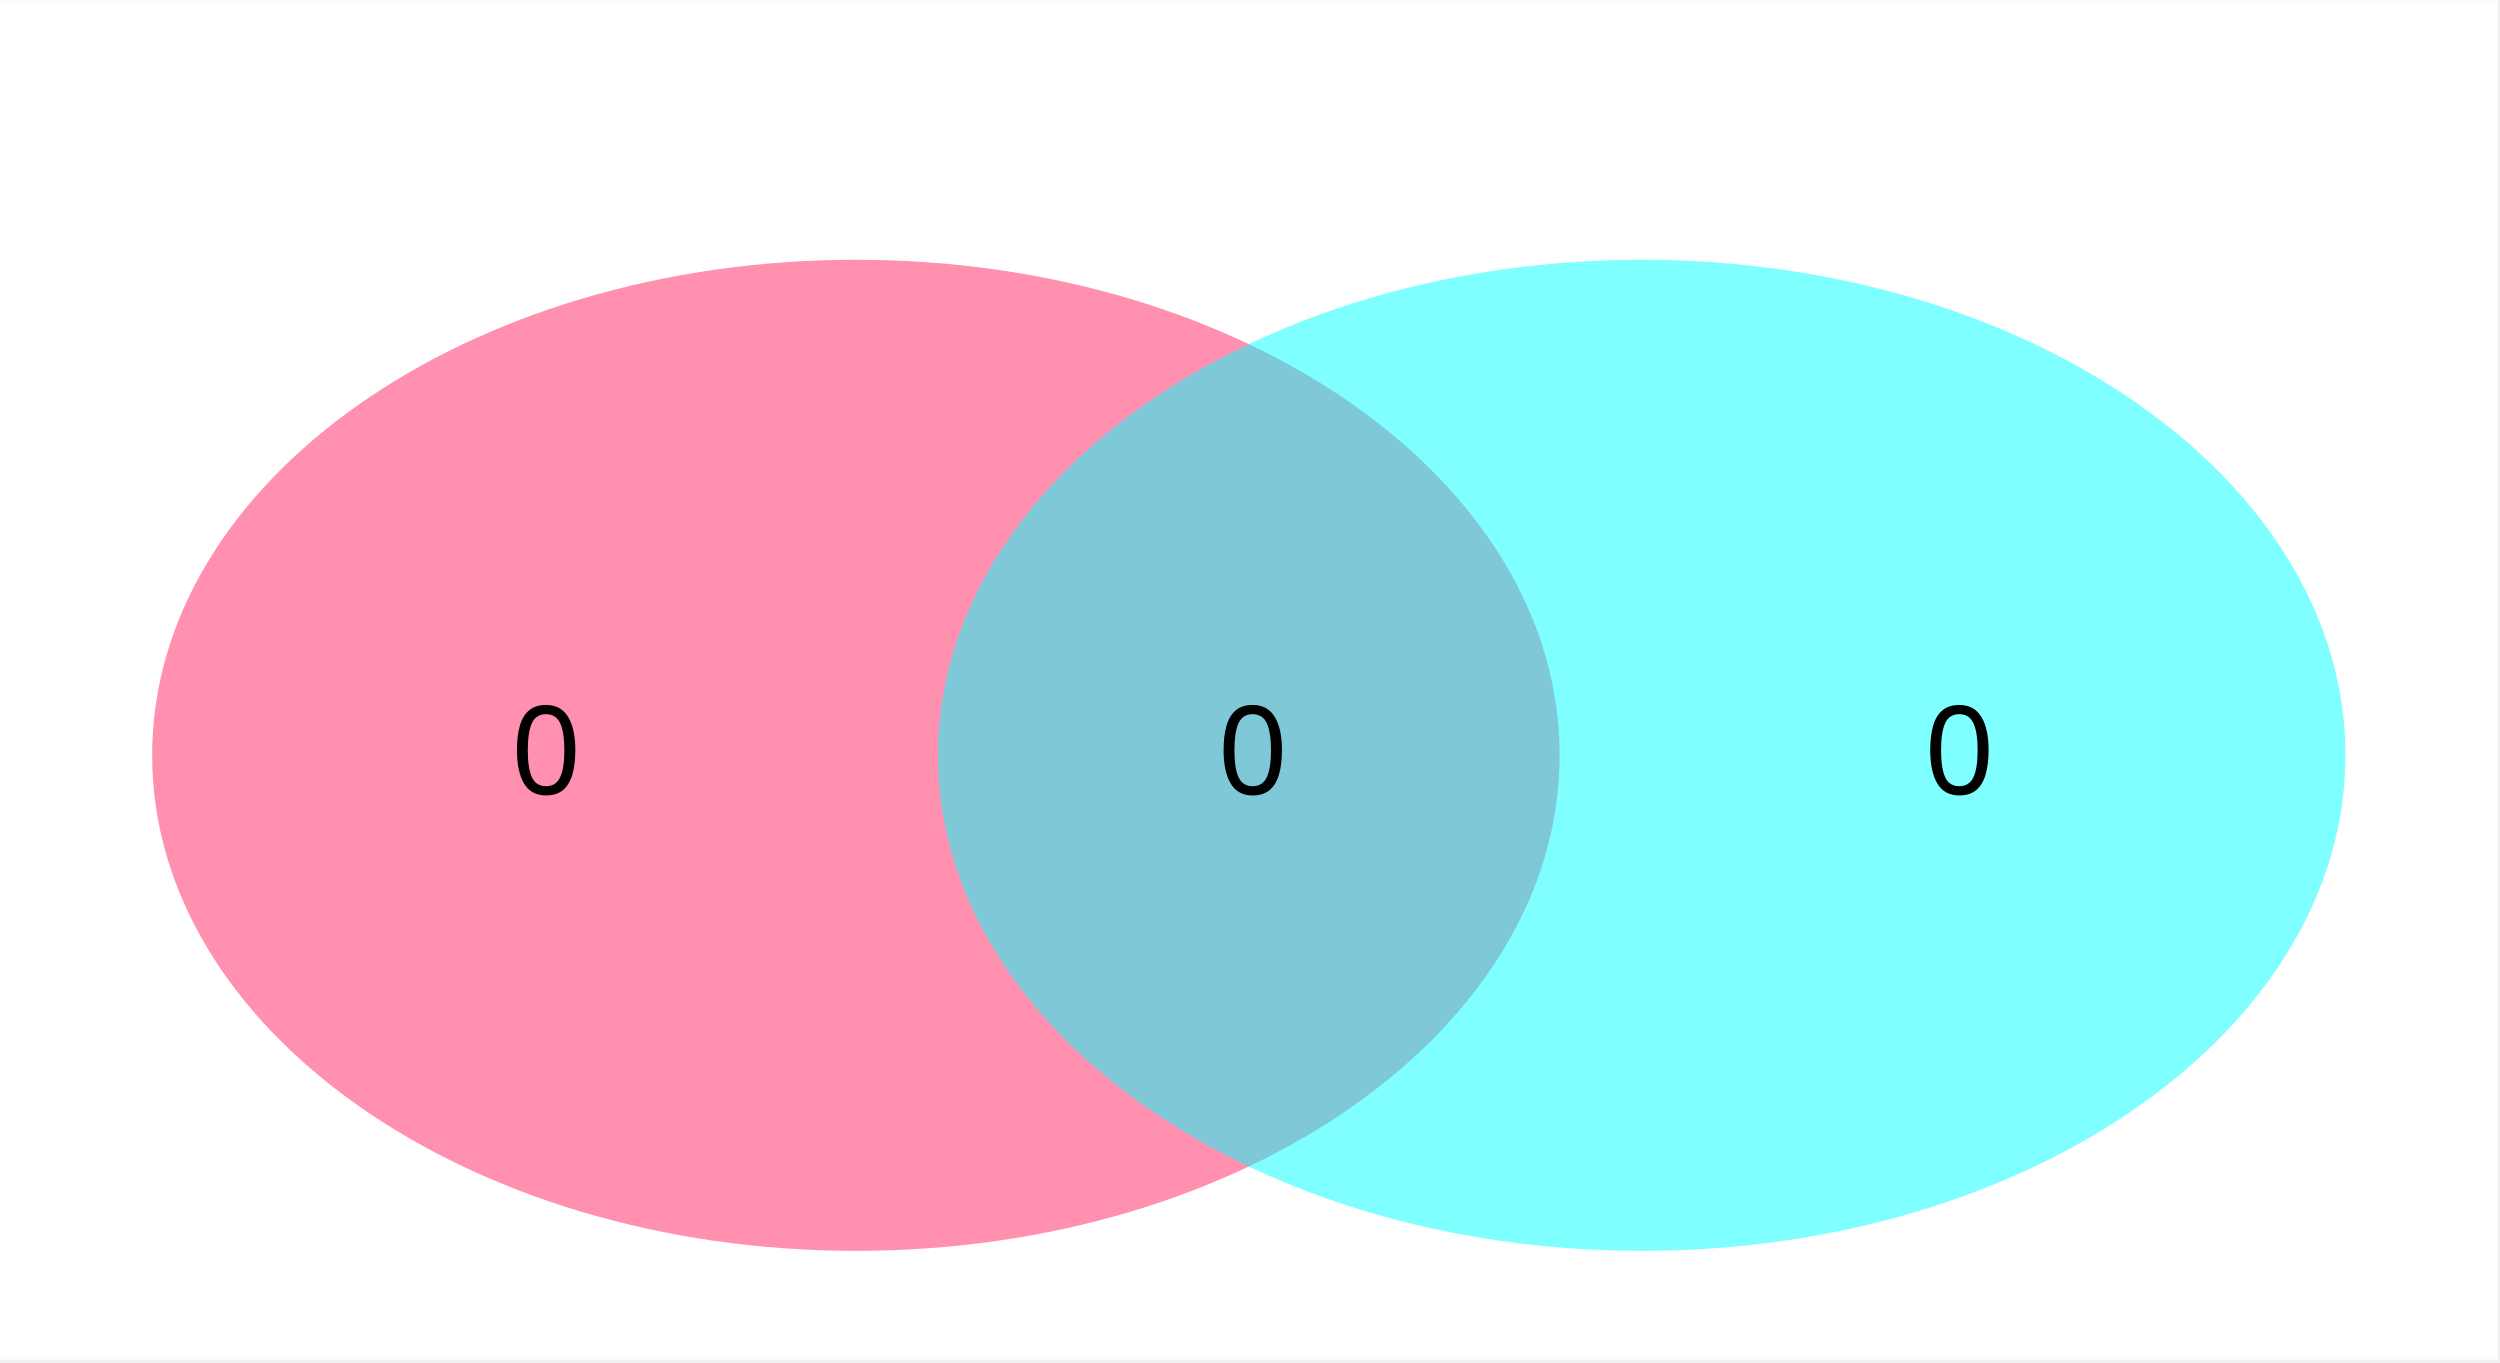
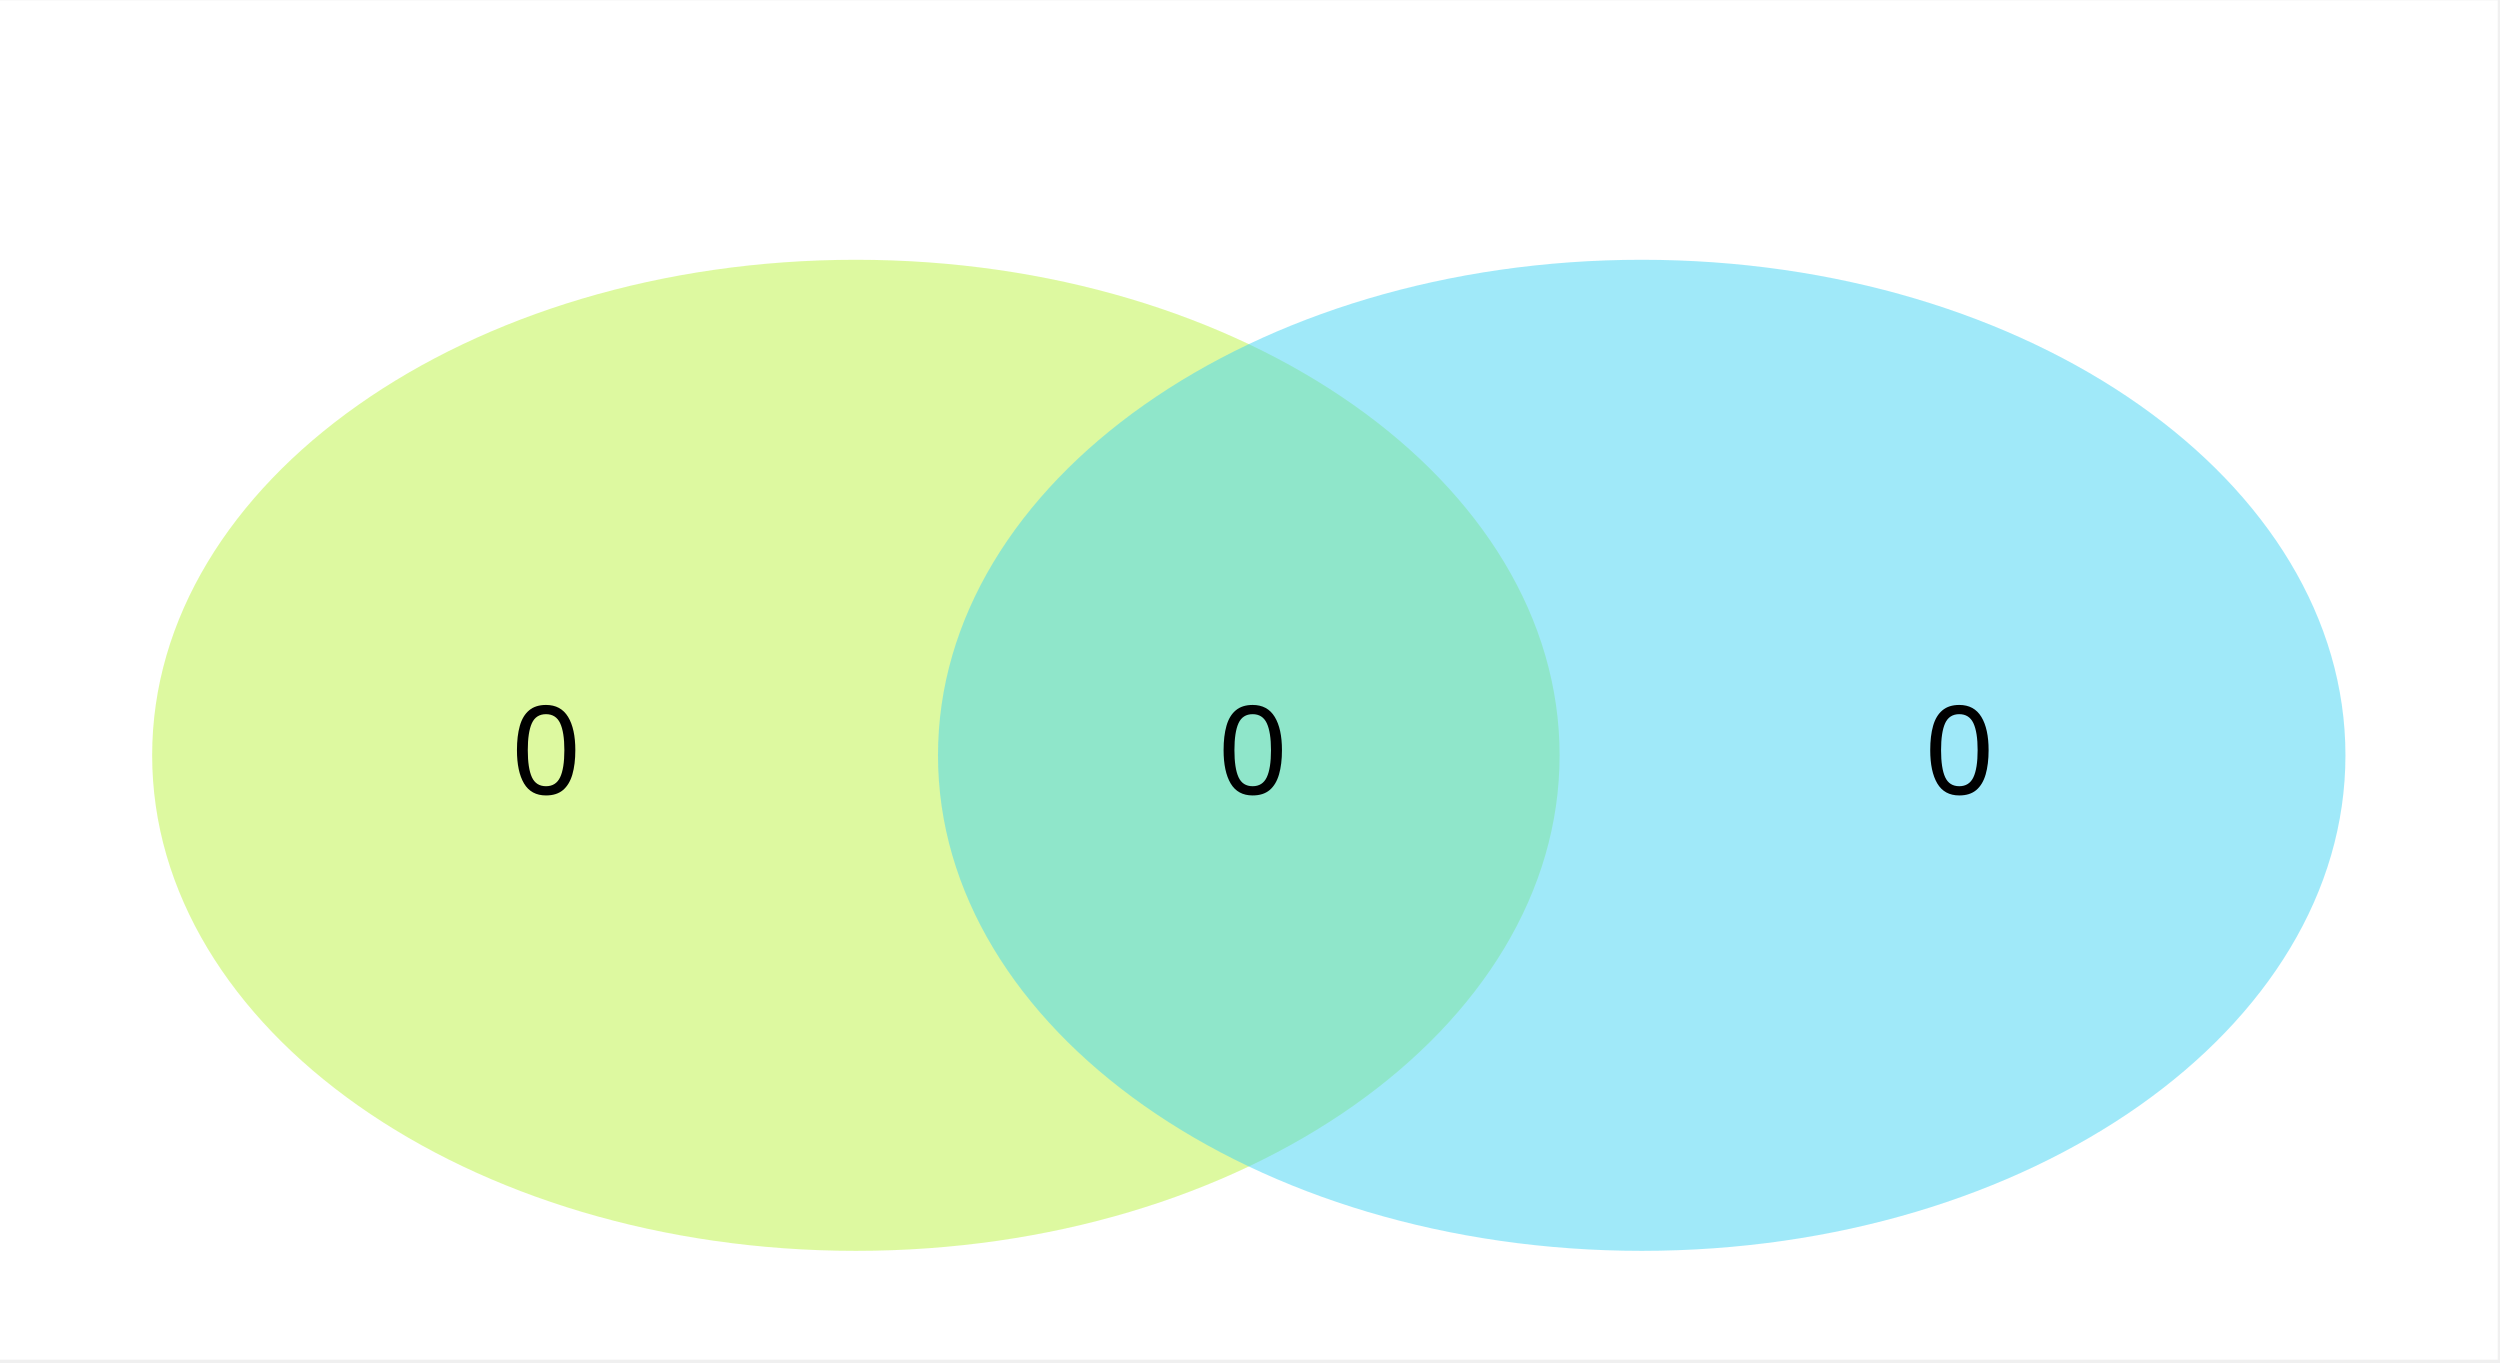
<svg xmlns="http://www.w3.org/2000/svg" width="609" height="332" viewBox="0 0 609 332" id="svg2" version="1.1">
  <defs id="defs4" />
  <g id="layer1" transform="translate(0,-720.3622)">
    <rect style="opacity:1;fill:#ffffff;fill-opacity:1;stroke:none;stroke-width:0.5;stroke-linecap:round;stroke-linejoin:round;stroke-miterlimit:10;stroke-dasharray:none;stroke-dashoffset:0;stroke-opacity:0.749" id="rect4223" width="608.491" height="331.132" x="-0.038" y="720.438" />
    <g id="g4191" transform="translate(-11.50676,569.8513)">
-       <ellipse ry="120.714" rx="171.429" cy="334.505" cx="220" id="path4136" style="opacity:0.5;fill:#ff215f;fill-opacity:1;stroke:none;stroke-width:0.5;stroke-linecap:round;stroke-linejoin:round;stroke-miterlimit:10;stroke-dasharray:none;stroke-dashoffset:0;stroke-opacity:0.749" />
-       <ellipse ry="120.714" rx="171.429" cy="334.505" cx="411.429" id="path4136-1" style="opacity:0.5;fill:#00ffff;fill-opacity:1;stroke:none;stroke-width:0.5;stroke-linecap:round;stroke-linejoin:round;stroke-miterlimit:10;stroke-dasharray:none;stroke-dashoffset:0;stroke-opacity:0.749" />
+       <ellipse ry="120.714" rx="171.429" cy="334.505" cx="220" id="path4136" style="opacity:0.5;fill:#bcf442;fill-opacity:1;stroke:none;stroke-width:0.5;stroke-linecap:round;stroke-linejoin:round;stroke-miterlimit:10;stroke-dasharray:none;stroke-dashoffset:0;stroke-opacity:0.749" />
+       <ellipse ry="120.714" rx="171.429" cy="334.505" cx="411.429" id="path4136-1" style="opacity:0.5;fill:#42d4f4;fill-opacity:1;stroke:none;stroke-width:0.5;stroke-linecap:round;stroke-linejoin:round;stroke-miterlimit:10;stroke-dasharray:none;stroke-dashoffset:0;stroke-opacity:0.749" />
    </g>
    <g id="g4183" transform="translate(-22.71059,586)">
      <text id="left_value" y="327.834" x="147.17" style="font-style:normal;font-variant:normal;font-weight:normal;font-stretch:normal;font-size:16px;line-height:125%;font-family:Calibri;-inkscape-font-specification:Calibri;letter-spacing:0px;word-spacing:0px;fill:#000000;fill-opacity:1;stroke:none;stroke-width:1px;stroke-linecap:butt;stroke-linejoin:miter;stroke-opacity:1" xml:space="preserve">
        <tspan style="font-size:30px" y="327.834" x="147.17" id="tspan4155">0</tspan>
      </text>
      <text id="intersect_value" y="327.834" x="319.308" style="font-style:normal;font-variant:normal;font-weight:normal;font-stretch:normal;font-size:16px;line-height:125%;font-family:Calibri;-inkscape-font-specification:Calibri;letter-spacing:0px;word-spacing:0px;fill:#000000;fill-opacity:1;stroke:none;stroke-width:1px;stroke-linecap:butt;stroke-linejoin:miter;stroke-opacity:1" xml:space="preserve">
        <tspan style="font-size:30px" y="327.834" x="319.308" id="tspan4155-9">0</tspan>
      </text>
      <text id="right_value" y="327.834" x="491.447" style="font-style:normal;font-variant:normal;font-weight:normal;font-stretch:normal;font-size:16px;line-height:125%;font-family:Calibri;-inkscape-font-specification:Calibri;letter-spacing:0px;word-spacing:0px;fill:#000000;fill-opacity:1;stroke:none;stroke-width:1px;stroke-linecap:butt;stroke-linejoin:miter;stroke-opacity:1" xml:space="preserve">
        <tspan style="font-size:30px" y="327.834" x="491.447" id="tspan4155-2">0</tspan>
      </text>
    </g>
  </g>
</svg>
